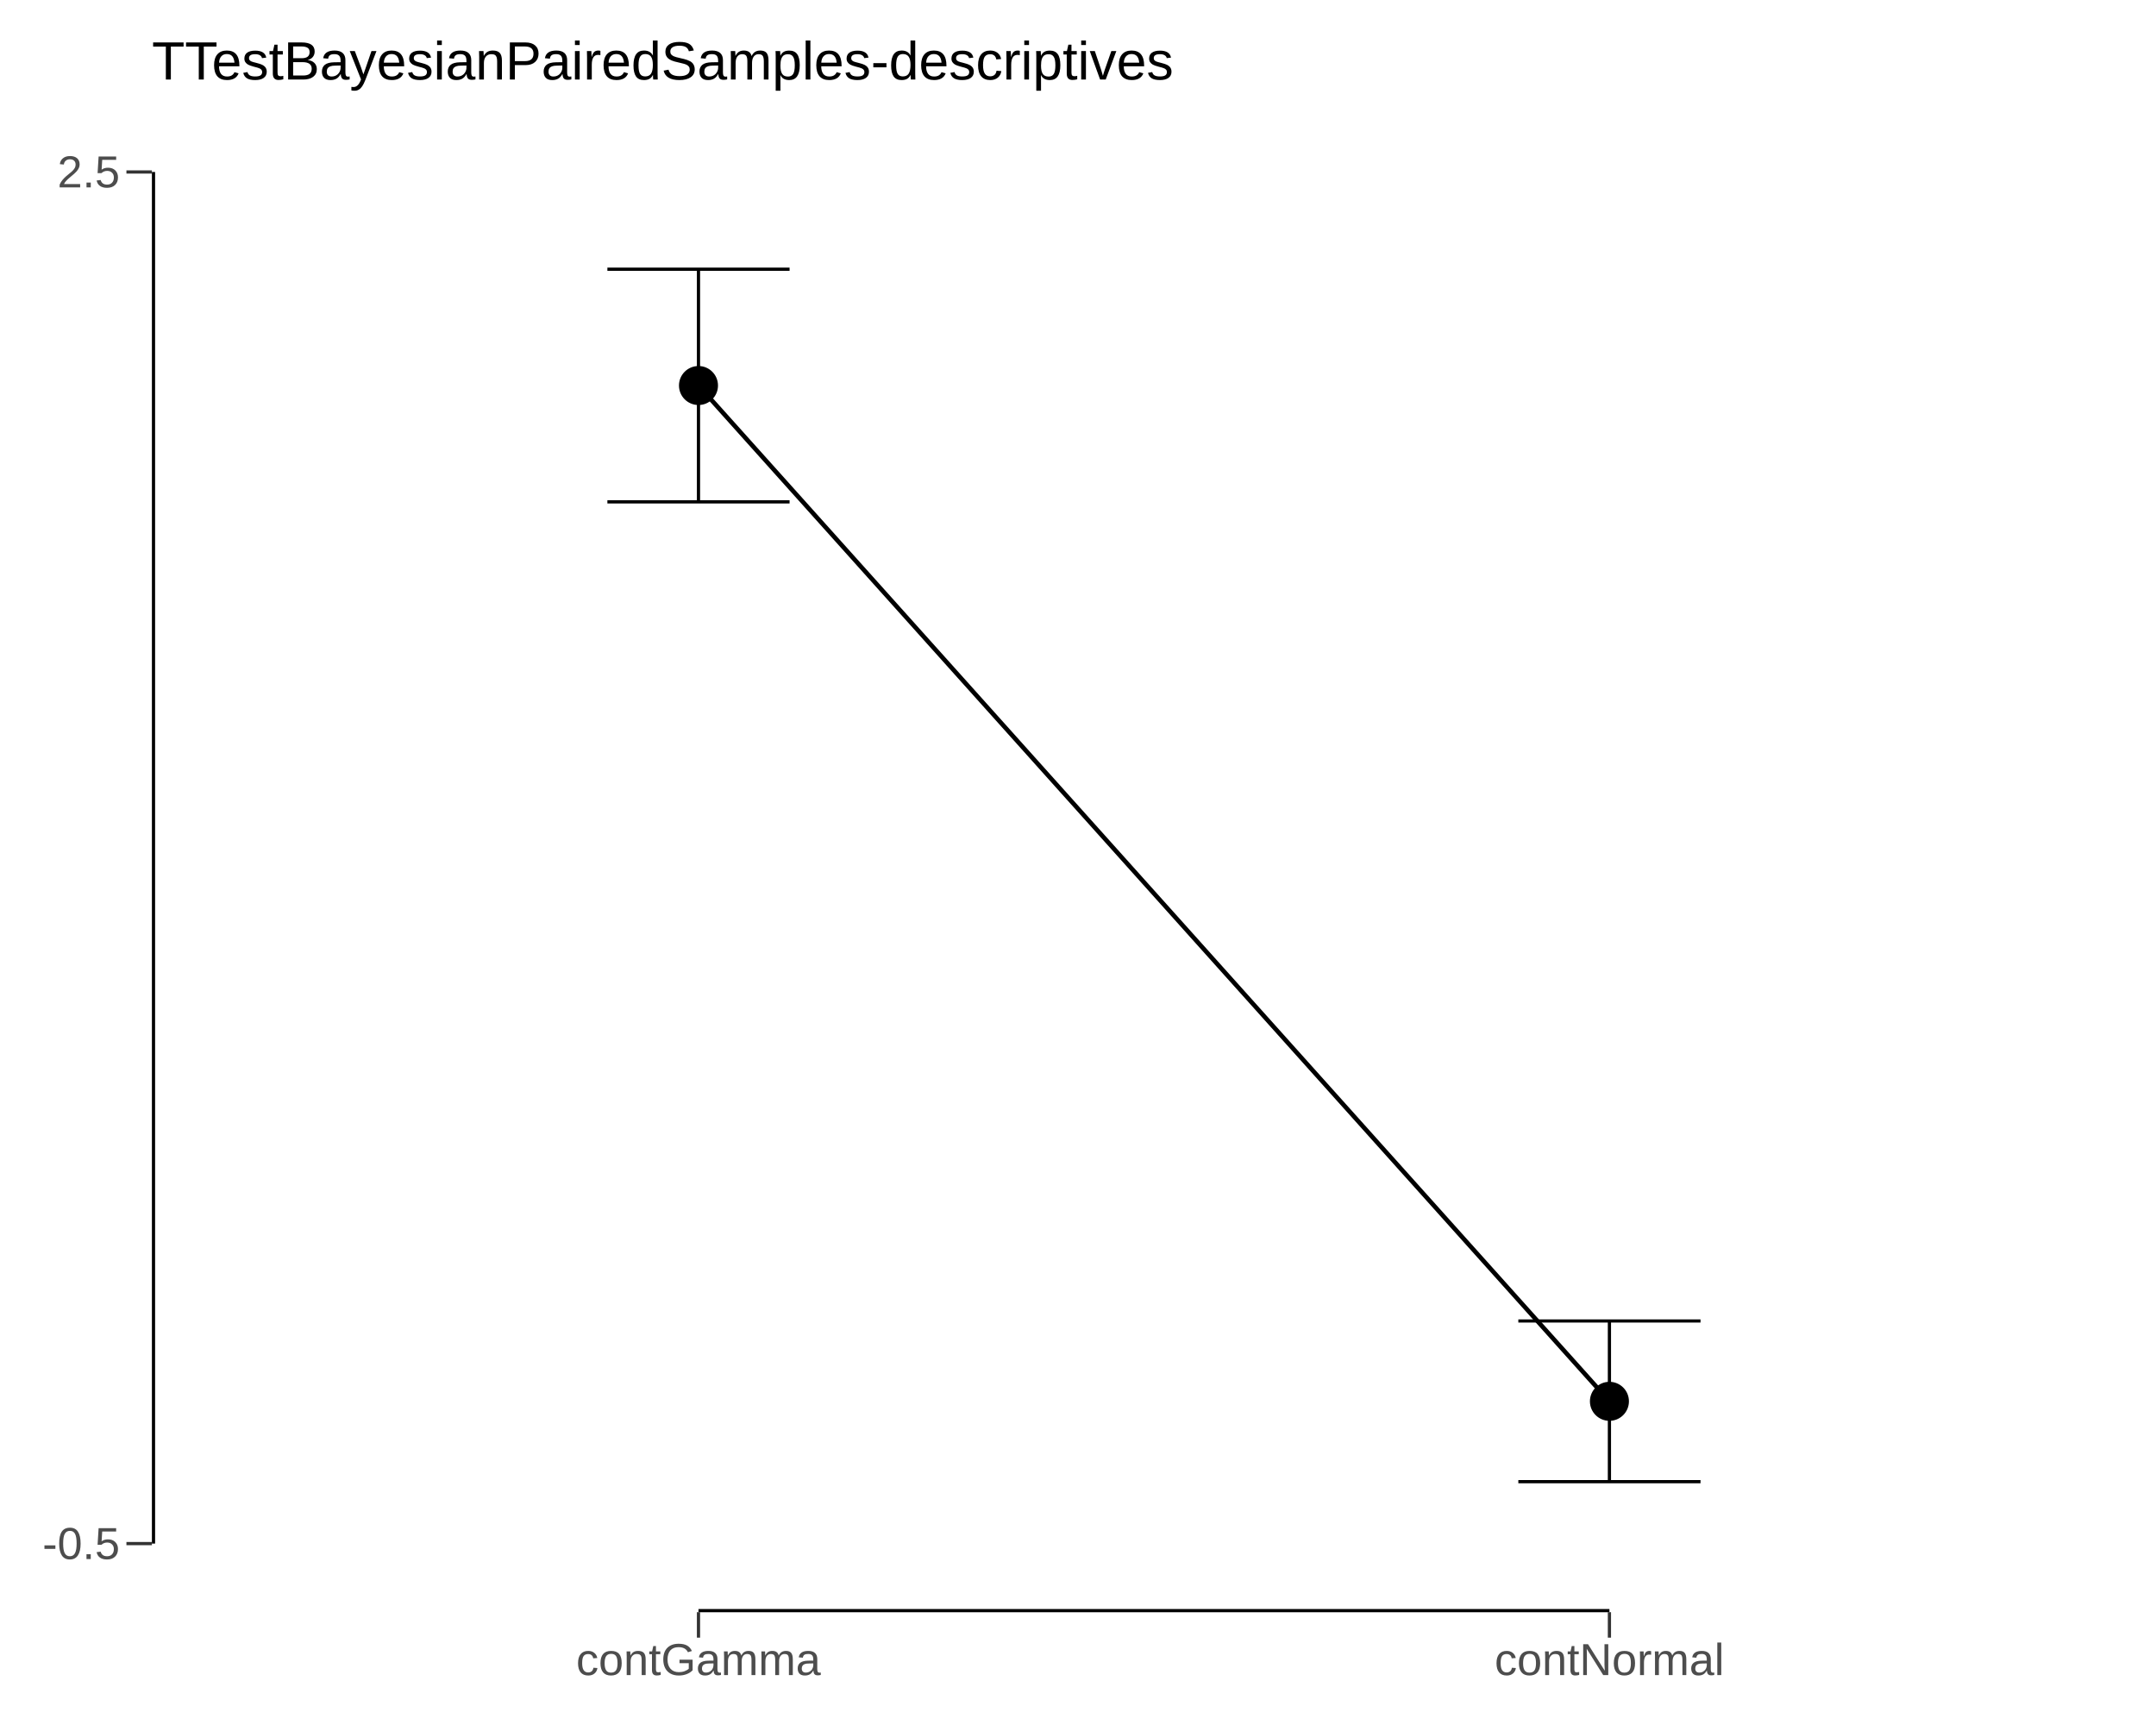
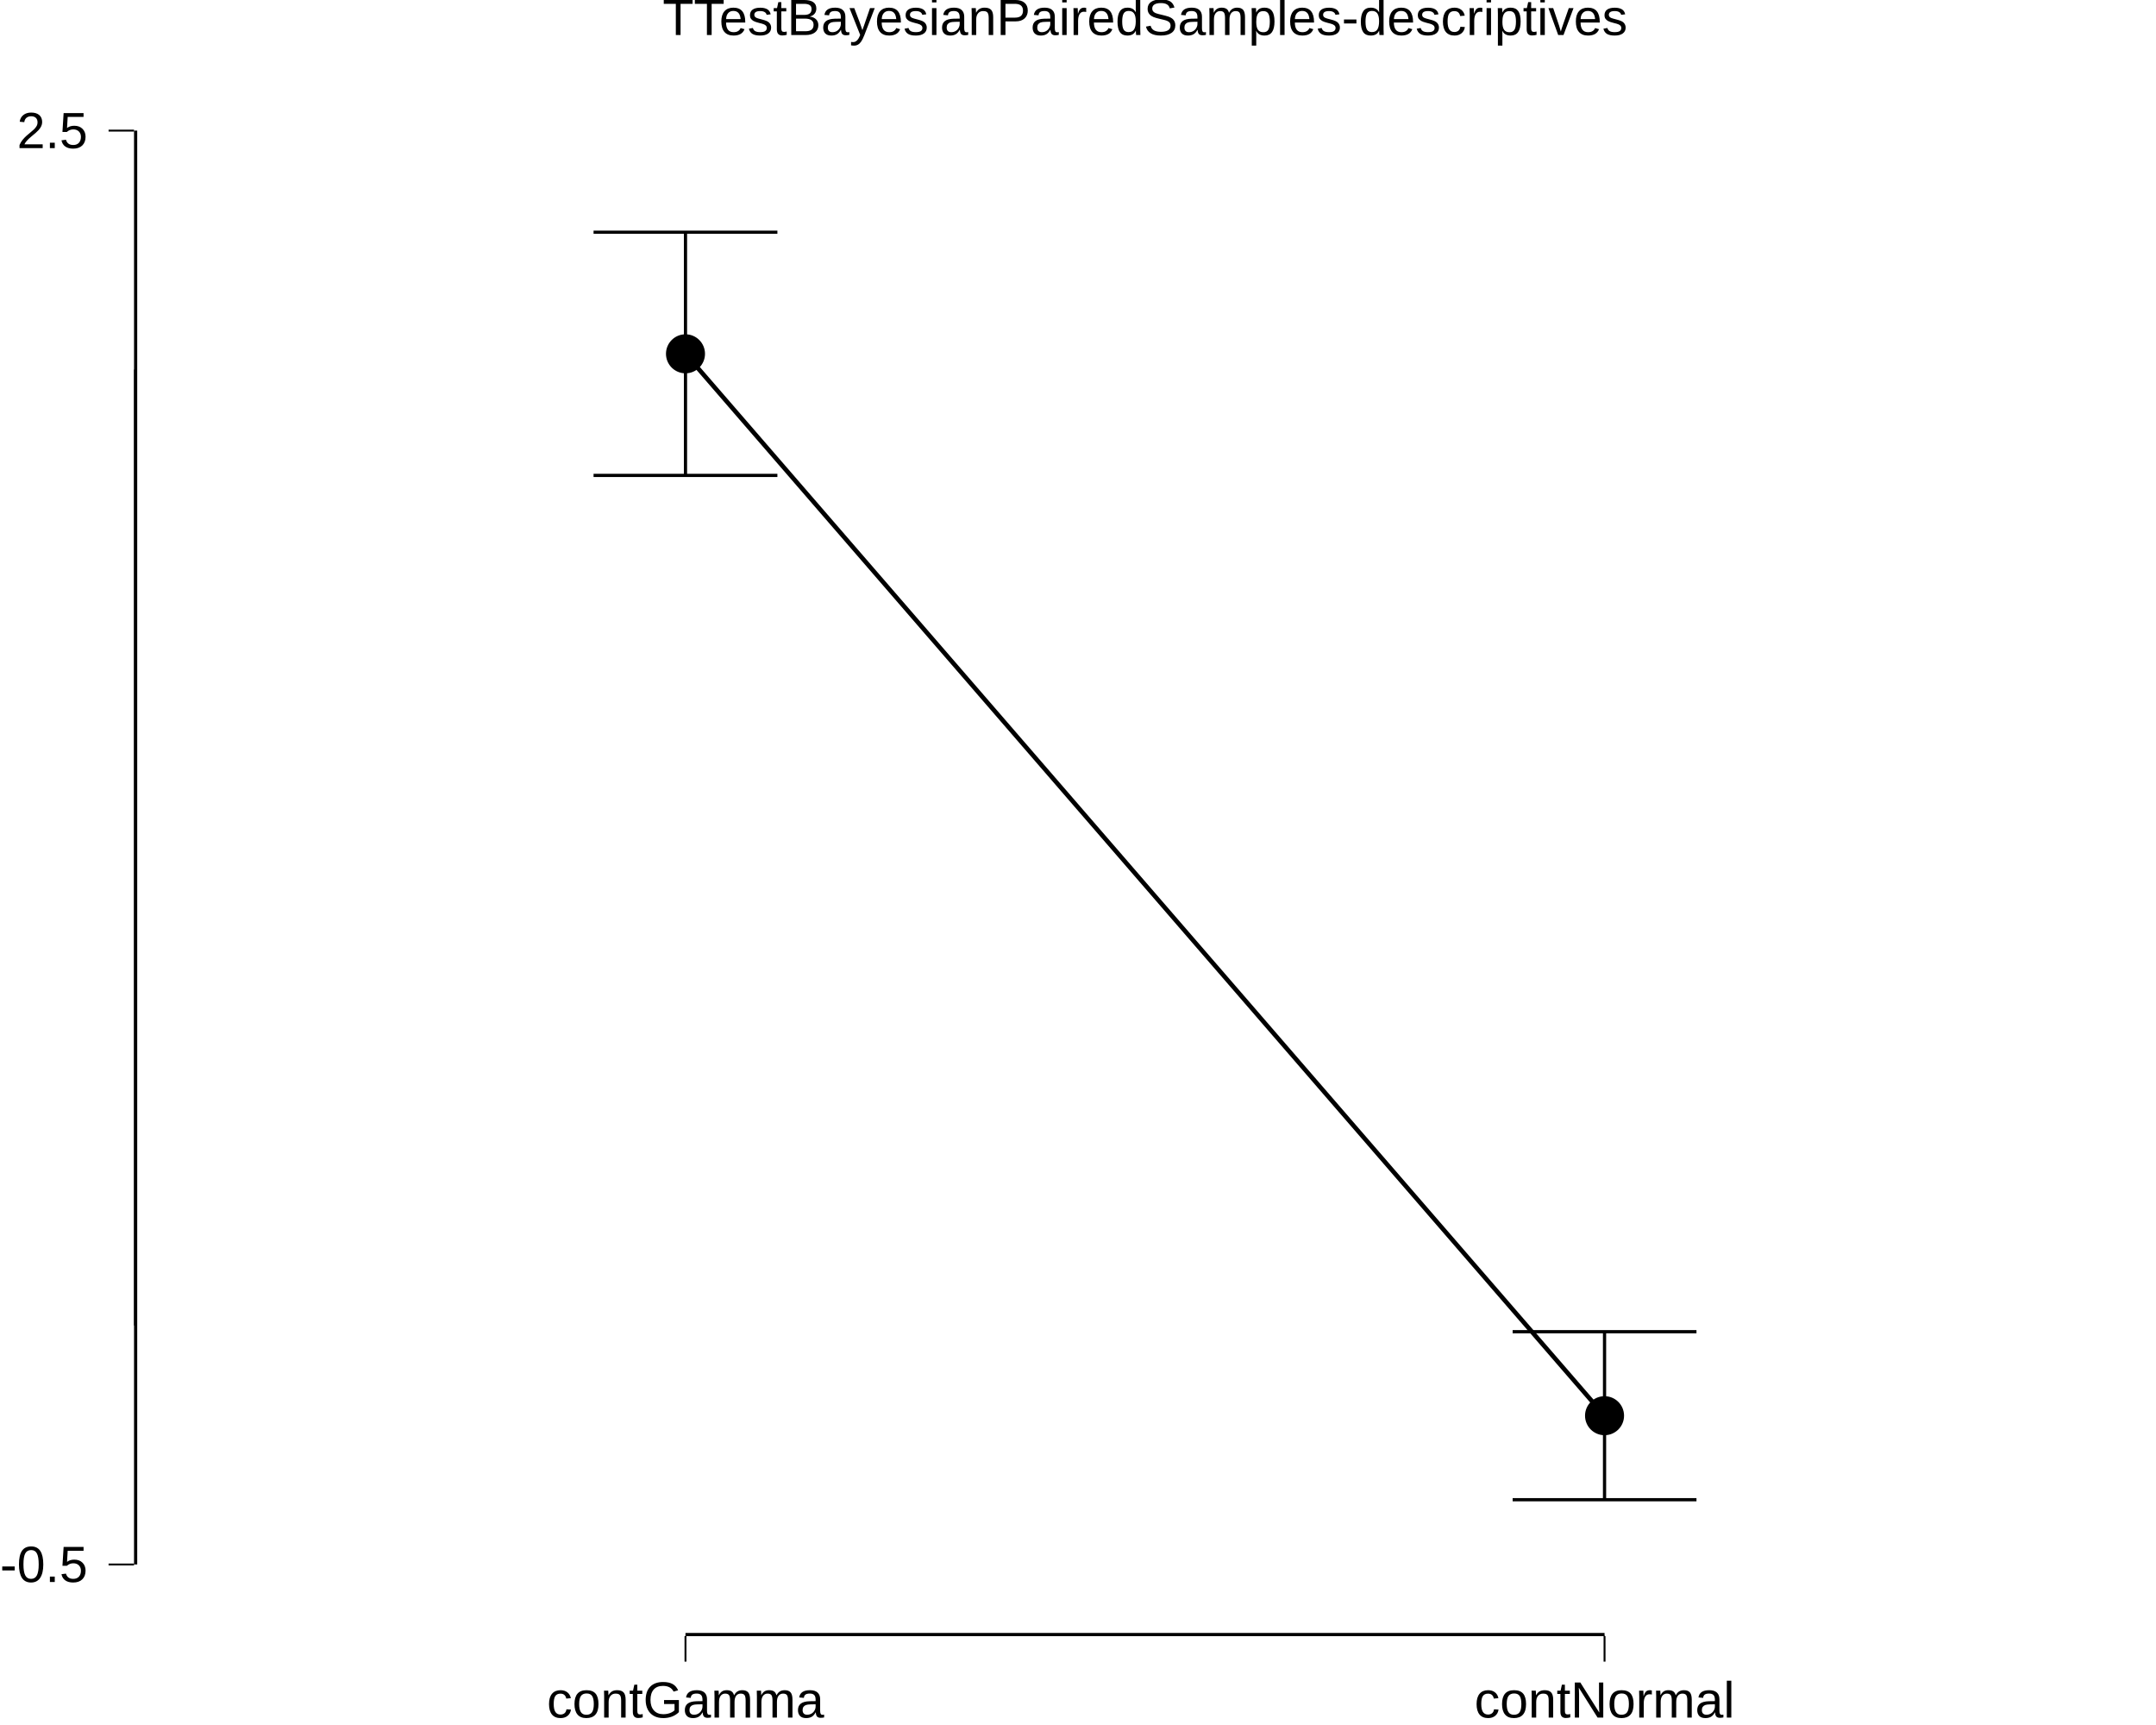
<svg xmlns="http://www.w3.org/2000/svg" viewBox="0 0 720.00 576.00">
  <defs>
    <style type="text/css">
    line, polyline, polygon, path, rect, circle {
      fill: none;
      stroke: #000000;
      stroke-linecap: round;
      stroke-linejoin: round;
      stroke-miterlimit: 10.00;
    }
  </style>
  </defs>
  <rect width="100%" height="100%" style="stroke: none; fill: #FFFFFF;" />
-   <rect x="0.00" y="0.00" width="720.00" height="576.00" style="stroke-width: 1.07; stroke: none;" />
+   <rect x="0.00" y="0.00" width="720.00" height="576.00" style="stroke-width: 10.67; stroke: none;" />
  <defs>
-     <clipPath id="cpNTAuNzN8NzIwLjAwfDUzOC4zM3wzNC41Mw==">
-       <rect x="50.73" y="34.53" width="669.27" height="503.81" />
+     <clipPath id="cpNDQuNzZ8NzIwLjAwfDU0Ni4zM3wxOS42Nw==">
+       <rect x="44.76" y="19.67" width="675.24" height="526.67" />
    </clipPath>
  </defs>
-   <rect x="50.73" y="34.53" width="669.27" height="503.81" style="stroke-width: 1.07; stroke: none;" clip-path="url(#cpNTAuNzN8NzIwLjAwfDUzOC4zM3wzNC41Mw==)" />
-   <polyline points="202.84,89.89 263.68,89.89 " style="stroke-width: 1.07; stroke-linecap: butt;" clip-path="url(#cpNTAuNzN8NzIwLjAwfDUzOC4zM3wzNC41Mw==)" />
-   <polyline points="233.26,89.89 233.26,167.58 " style="stroke-width: 1.07; stroke-linecap: butt;" clip-path="url(#cpNTAuNzN8NzIwLjAwfDUzOC4zM3wzNC41Mw==)" />
-   <polyline points="202.84,167.58 263.68,167.58 " style="stroke-width: 1.07; stroke-linecap: butt;" clip-path="url(#cpNTAuNzN8NzIwLjAwfDUzOC4zM3wzNC41Mw==)" />
-   <polyline points="507.05,441.09 567.89,441.09 " style="stroke-width: 1.07; stroke-linecap: butt;" clip-path="url(#cpNTAuNzN8NzIwLjAwfDUzOC4zM3wzNC41Mw==)" />
-   <polyline points="537.47,441.09 537.47,494.75 " style="stroke-width: 1.07; stroke-linecap: butt;" clip-path="url(#cpNTAuNzN8NzIwLjAwfDUzOC4zM3wzNC41Mw==)" />
-   <polyline points="507.05,494.75 567.89,494.75 " style="stroke-width: 1.07; stroke-linecap: butt;" clip-path="url(#cpNTAuNzN8NzIwLjAwfDUzOC4zM3wzNC41Mw==)" />
-   <polyline points="233.26,128.73 537.47,467.92 " style="stroke-width: 1.49; stroke-linecap: butt;" clip-path="url(#cpNTAuNzN8NzIwLjAwfDUzOC4zM3wzNC41Mw==)" />
-   <circle cx="233.26" cy="128.73" r="4.62pt" style="stroke-width: 0.71; fill: #000000;" clip-path="url(#cpNTAuNzN8NzIwLjAwfDUzOC4zM3wzNC41Mw==)" />
-   <circle cx="537.47" cy="467.92" r="4.62pt" style="stroke-width: 0.71; fill: #000000;" clip-path="url(#cpNTAuNzN8NzIwLjAwfDUzOC4zM3wzNC41Mw==)" />
-   <line x1="50.73" y1="515.43" x2="50.73" y2="57.43" style="stroke-width: 2.13; stroke-linecap: butt;" clip-path="url(#cpNTAuNzN8NzIwLjAwfDUzOC4zM3wzNC41Mw==)" />
-   <line x1="233.26" y1="538.33" x2="537.47" y2="538.33" style="stroke-width: 2.13; stroke-linecap: butt;" clip-path="url(#cpNTAuNzN8NzIwLjAwfDUzOC4zM3wzNC41Mw==)" />
+   <rect x="44.76" y="19.67" width="675.24" height="526.67" style="stroke-width: 10.67; stroke: none;" clip-path="url(#cpNDQuNzZ8NzIwLjAwfDU0Ni4zM3wxOS42Nw==)" />
+   <polyline points="198.22,77.54 259.61,77.54 " style="stroke-width: 1.07; stroke-linecap: butt;" clip-path="url(#cpNDQuNzZ8NzIwLjAwfDU0Ni4zM3wxOS42Nw==)" />
+   <polyline points="228.92,77.54 228.92,158.75 " style="stroke-width: 1.07; stroke-linecap: butt;" clip-path="url(#cpNDQuNzZ8NzIwLjAwfDU0Ni4zM3wxOS42Nw==)" />
+   <polyline points="198.22,158.75 259.61,158.75 " style="stroke-width: 1.07; stroke-linecap: butt;" clip-path="url(#cpNDQuNzZ8NzIwLjAwfDU0Ni4zM3wxOS42Nw==)" />
+   <polyline points="505.15,444.67 566.54,444.67 " style="stroke-width: 1.07; stroke-linecap: butt;" clip-path="url(#cpNDQuNzZ8NzIwLjAwfDU0Ni4zM3wxOS42Nw==)" />
+   <polyline points="535.84,444.67 535.84,500.77 " style="stroke-width: 1.07; stroke-linecap: butt;" clip-path="url(#cpNDQuNzZ8NzIwLjAwfDU0Ni4zM3wxOS42Nw==)" />
+   <polyline points="505.15,500.77 566.54,500.77 " style="stroke-width: 1.07; stroke-linecap: butt;" clip-path="url(#cpNDQuNzZ8NzIwLjAwfDU0Ni4zM3wxOS42Nw==)" />
+   <polyline points="228.92,118.14 535.84,472.72 " style="stroke-width: 1.49; stroke-linecap: butt;" clip-path="url(#cpNDQuNzZ8NzIwLjAwfDU0Ni4zM3wxOS42Nw==)" />
+   <circle cx="228.92" cy="118.14" r="4.62pt" style="stroke-width: 0.71; fill: #000000;" clip-path="url(#cpNDQuNzZ8NzIwLjAwfDU0Ni4zM3wxOS42Nw==)" />
+   <circle cx="535.84" cy="472.72" r="4.62pt" style="stroke-width: 0.71; fill: #000000;" clip-path="url(#cpNDQuNzZ8NzIwLjAwfDU0Ni4zM3wxOS42Nw==)" />
+   <line x1="228.92" y1="546.33" x2="535.84" y2="546.33" style="stroke-width: 0.64; stroke-linecap: butt;" clip-path="url(#cpNDQuNzZ8NzIwLjAwfDU0Ni4zM3wxOS42Nw==)" />
+   <line x1="44.76" y1="442.60" x2="44.76" y2="123.40" style="stroke-width: 0.64; stroke-linecap: butt;" clip-path="url(#cpNDQuNzZ8NzIwLjAwfDU0Ni4zM3wxOS42Nw==)" />
+   <line x1="44.76" y1="522.40" x2="44.76" y2="43.61" style="stroke-width: 2.13; stroke-linecap: butt;" clip-path="url(#cpNDQuNzZ8NzIwLjAwfDU0Ni4zM3wxOS42Nw==)" />
+   <line x1="228.92" y1="546.33" x2="535.84" y2="546.33" style="stroke-width: 2.13; stroke-linecap: butt;" clip-path="url(#cpNDQuNzZ8NzIwLjAwfDU0Ni4zM3wxOS42Nw==)" />
  <defs>
    <clipPath id="cpMC4wMHw3MjAuMDB8NTc2LjAwfDAuMDA=">
      <rect x="0.00" y="0.00" width="720.00" height="576.00" />
    </clipPath>
  </defs>
  <g clip-path="url(#cpMC4wMHw3MjAuMDB8NTc2LjAwfDAuMDA=)">
-     <text x="14.17" y="520.59" style="font-size: 15.00px; fill: #4D4D4D; font-family: Liberation Sans;" textLength="25.86px" lengthAdjust="spacingAndGlyphs">-0.5</text>
+     <text x="0.00" y="528.25" style="font-size: 17.00px; font-family: Liberation Sans;" textLength="29.28px" lengthAdjust="spacingAndGlyphs">-0.5</text>
  </g>
  <g clip-path="url(#cpMC4wMHw3MjAuMDB8NTc2LjAwfDAuMDA=)">
-     <text x="19.17" y="62.58" style="font-size: 15.00px; fill: #4D4D4D; font-family: Liberation Sans;" textLength="20.86px" lengthAdjust="spacingAndGlyphs">2.5</text>
+     <text x="5.66" y="49.46" style="font-size: 17.00px; font-family: Liberation Sans;" textLength="23.62px" lengthAdjust="spacingAndGlyphs">2.5</text>
  </g>
-   <polyline points="42.22,515.43 50.73,515.43 " style="stroke-width: 1.07; stroke: #333333; stroke-linecap: butt;" clip-path="url(#cpMC4wMHw3MjAuMDB8NTc2LjAwfDAuMDA=)" />
-   <polyline points="42.22,57.43 50.73,57.43 " style="stroke-width: 1.07; stroke: #333333; stroke-linecap: butt;" clip-path="url(#cpMC4wMHw3MjAuMDB8NTc2LjAwfDAuMDA=)" />
-   <polyline points="233.26,546.84 233.26,538.33 " style="stroke-width: 1.07; stroke: #333333; stroke-linecap: butt;" clip-path="url(#cpMC4wMHw3MjAuMDB8NTc2LjAwfDAuMDA=)" />
-   <polyline points="537.47,546.84 537.47,538.33 " style="stroke-width: 1.07; stroke: #333333; stroke-linecap: butt;" clip-path="url(#cpMC4wMHw3MjAuMDB8NTc2LjAwfDAuMDA=)" />
+   <polyline points="36.26,522.40 44.76,522.40 " style="stroke-width: 0.64; stroke-linecap: butt;" clip-path="url(#cpMC4wMHw3MjAuMDB8NTc2LjAwfDAuMDA=)" />
+   <polyline points="36.26,43.61 44.76,43.61 " style="stroke-width: 0.64; stroke-linecap: butt;" clip-path="url(#cpMC4wMHw3MjAuMDB8NTc2LjAwfDAuMDA=)" />
+   <polyline points="228.92,554.84 228.92,546.33 " style="stroke-width: 0.64; stroke-linecap: butt;" clip-path="url(#cpMC4wMHw3MjAuMDB8NTc2LjAwfDAuMDA=)" />
+   <polyline points="535.84,554.84 535.84,546.33 " style="stroke-width: 0.64; stroke-linecap: butt;" clip-path="url(#cpMC4wMHw3MjAuMDB8NTc2LjAwfDAuMDA=)" />
  <g clip-path="url(#cpMC4wMHw3MjAuMDB8NTc2LjAwfDAuMDA=)">
-     <text x="192.40" y="559.34" style="font-size: 15.00px; fill: #4D4D4D; font-family: Liberation Sans;" textLength="81.72px" lengthAdjust="spacingAndGlyphs">contGamma</text>
+     <text x="182.63" y="573.52" style="font-size: 17.00px; font-family: Liberation Sans;" textLength="92.56px" lengthAdjust="spacingAndGlyphs">contGamma</text>
  </g>
  <g clip-path="url(#cpMC4wMHw3MjAuMDB8NTc2LjAwfDAuMDA=)">
-     <text x="499.12" y="559.34" style="font-size: 15.00px; fill: #4D4D4D; font-family: Liberation Sans;" textLength="76.70px" lengthAdjust="spacingAndGlyphs">contNormal</text>
+     <text x="492.39" y="573.52" style="font-size: 17.00px; font-family: Liberation Sans;" textLength="86.91px" lengthAdjust="spacingAndGlyphs">contNormal</text>
  </g>
  <g clip-path="url(#cpMC4wMHw3MjAuMDB8NTc2LjAwfDAuMDA=)">
-     <text x="50.73" y="26.56" style="font-size: 18.00px; font-family: Liberation Sans;" textLength="341.23px" lengthAdjust="spacingAndGlyphs">TTestBayesianPairedSamples-descriptives</text>
+     <text x="221.29" y="11.70" style="font-size: 17.00px; font-family: Liberation Sans;" textLength="322.19px" lengthAdjust="spacingAndGlyphs">TTestBayesianPairedSamples-descriptives</text>
  </g>
</svg>
